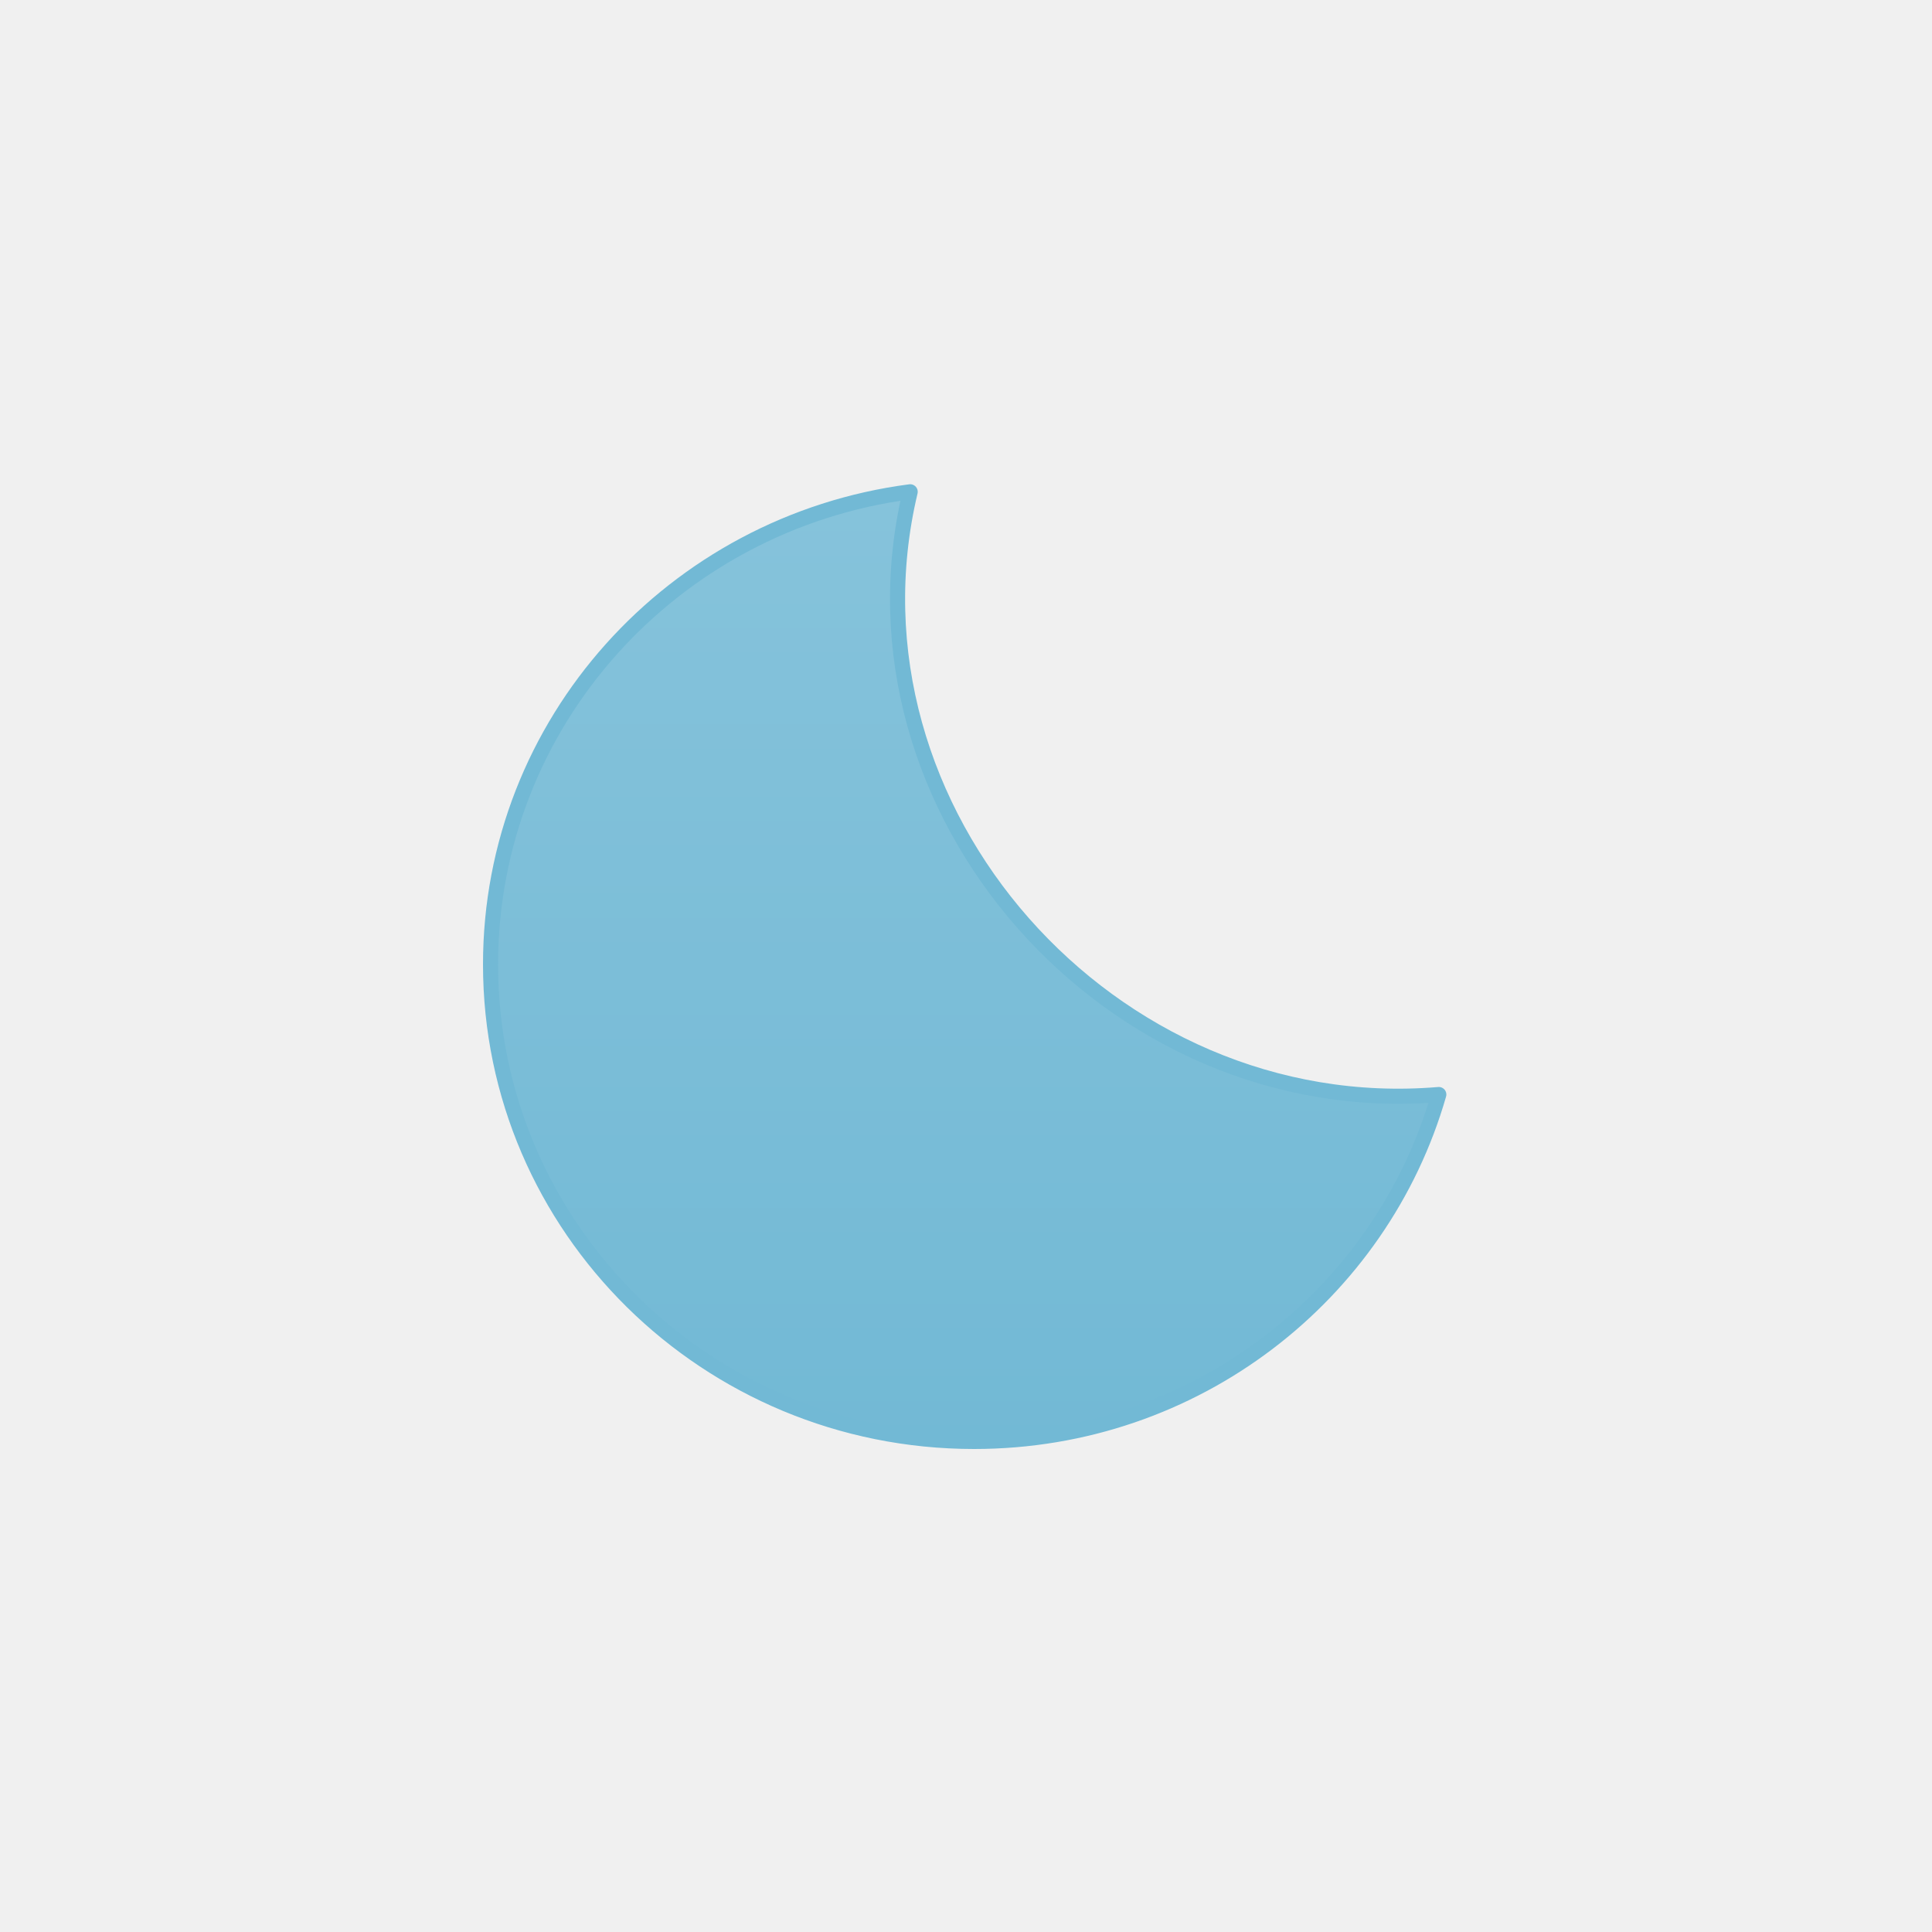
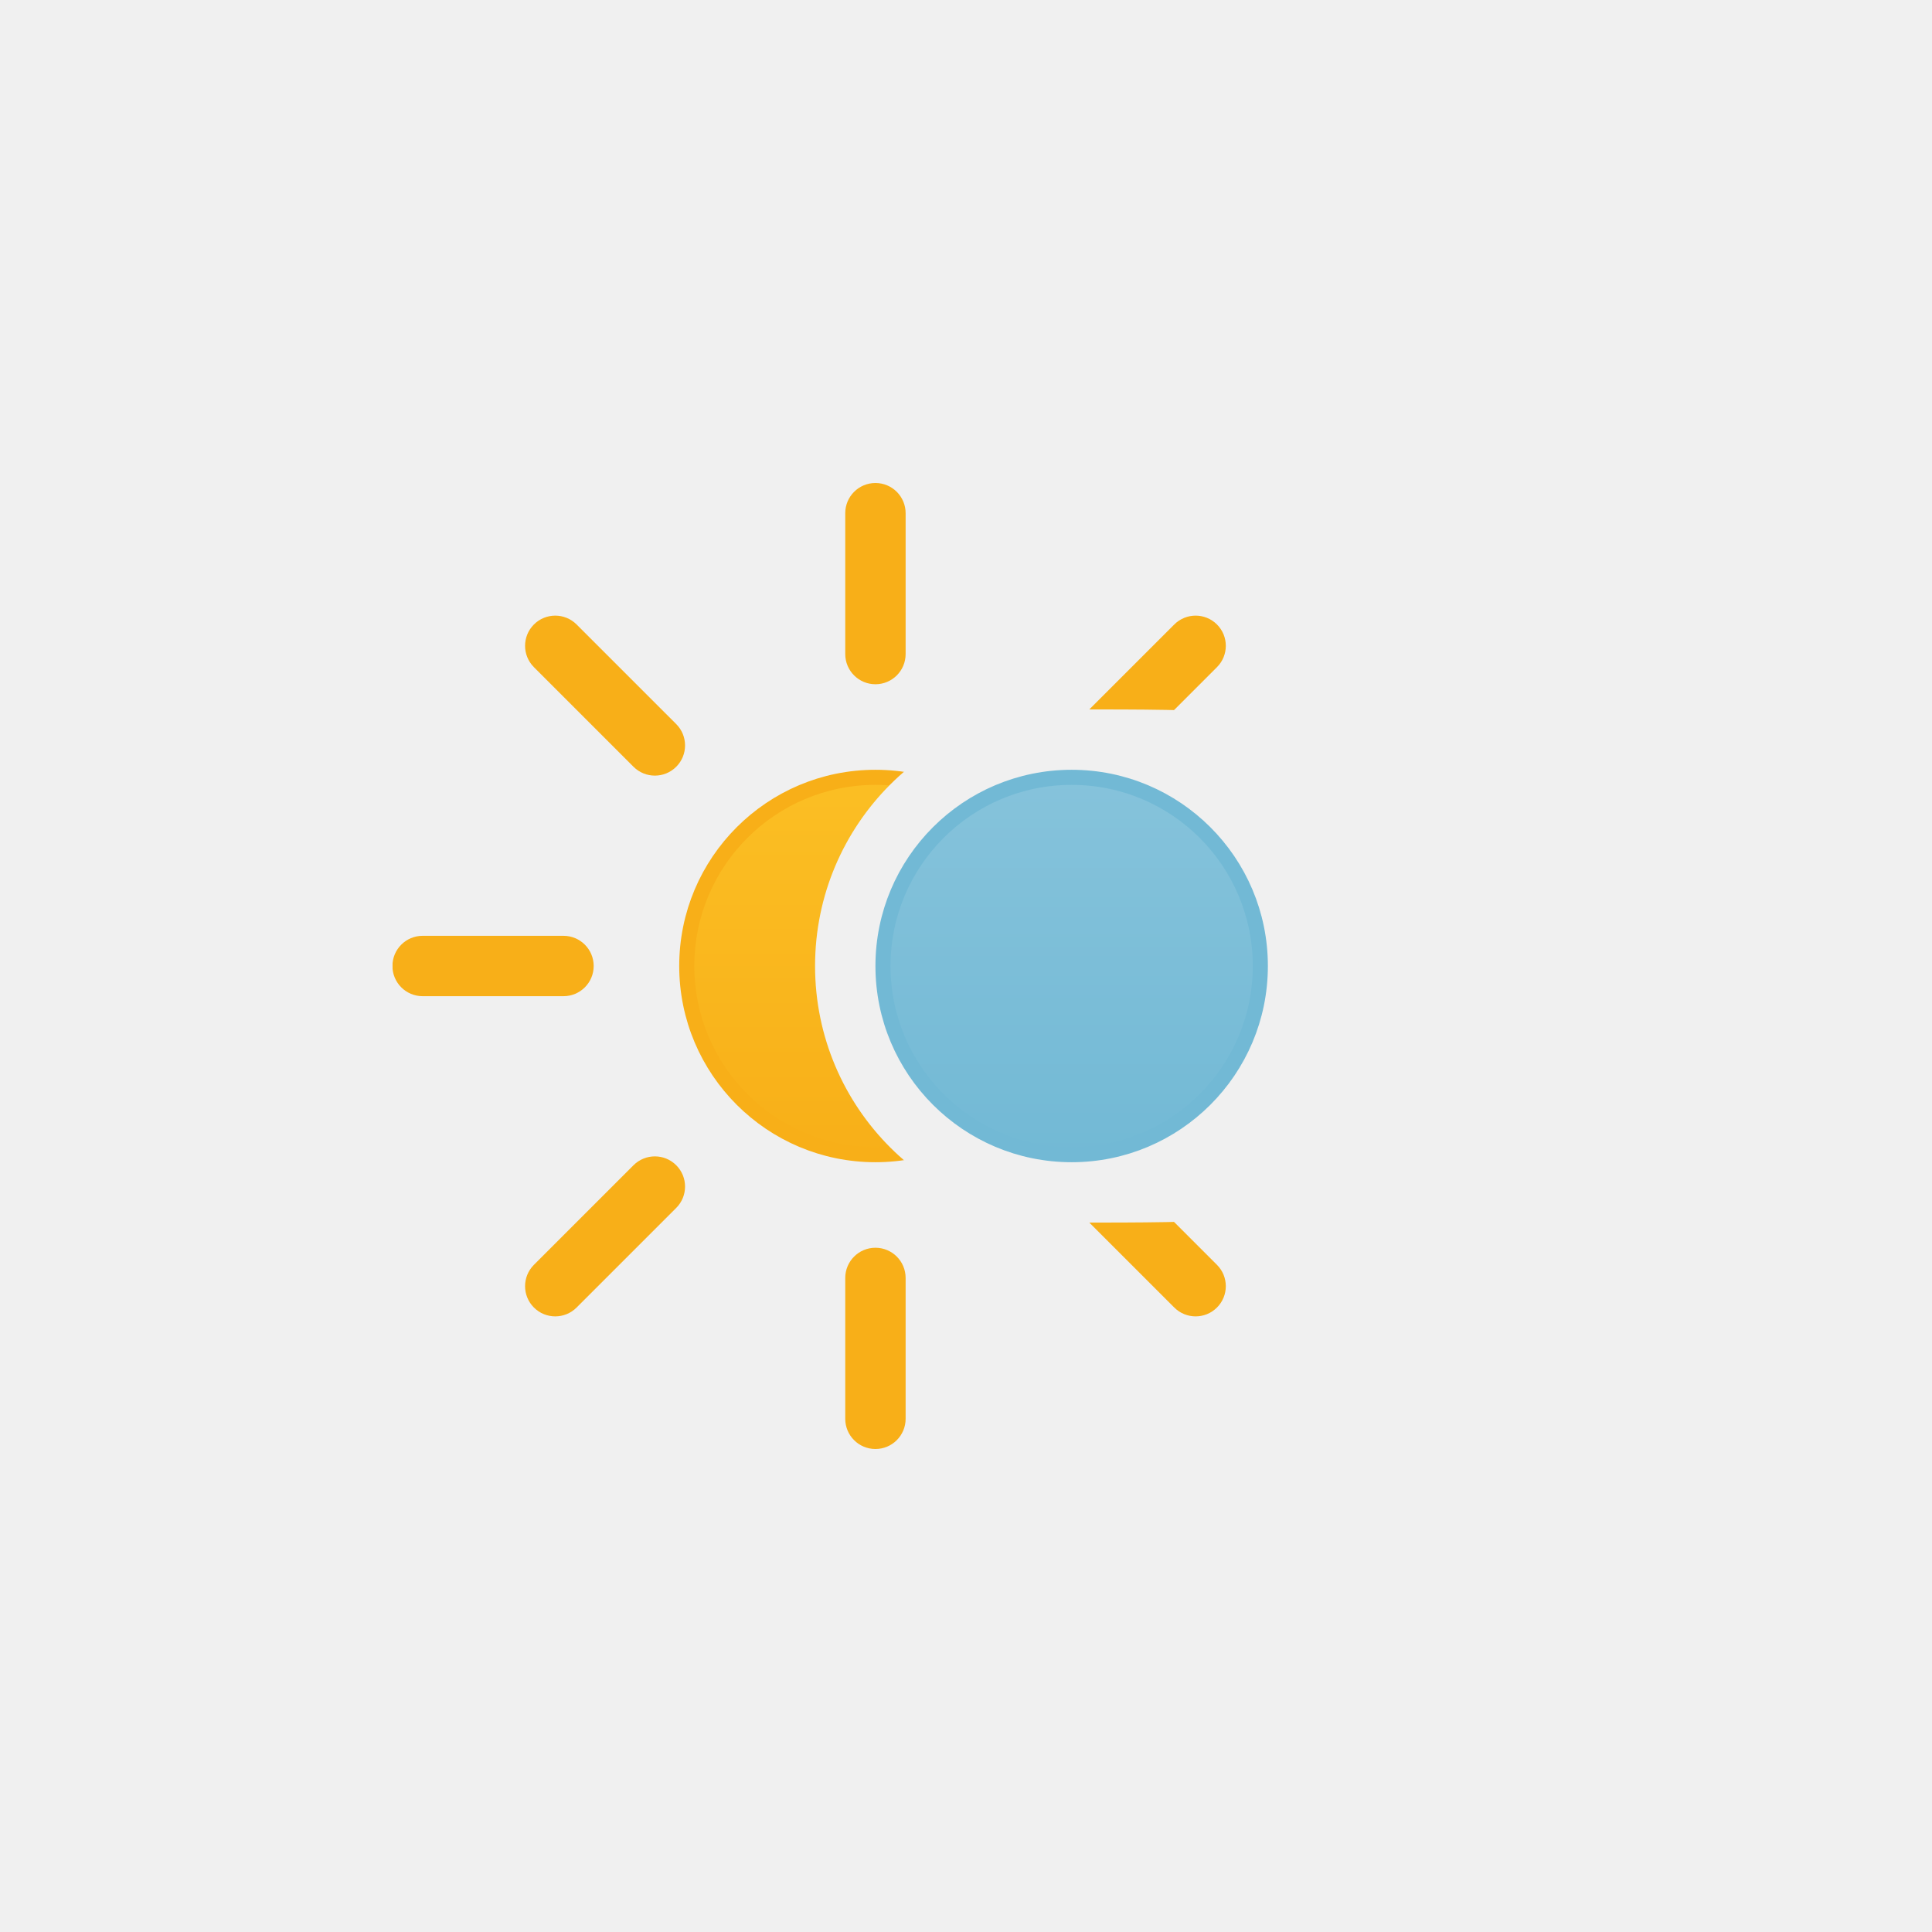
<svg xmlns="http://www.w3.org/2000/svg" viewBox="0 0 128 128" fill="none">
-   <g id="clear-night">
-     <g id="Moon">
-       <path id="Moon_2" d="M60.302 32.582C55.282 53.7 73.6 74.348 95.325 72.515C91.519 85.77 79.199 95.5 64.536 95.5C46.837 95.5 32.5 81.344 32.5 63.898C32.5 47.869 44.607 34.628 60.302 32.582Z" fill="url(#paint0_linear_1837_5080)" stroke="#72B9D5" stroke-linecap="round" stroke-linejoin="round" />
+   <g id="solar-eclipse" clip-path="url(#clip0_1858_7922)">
+     <g id="Solar Eclipse">
+       <g id="Mask group">
+         <mask id="mask0_1858_7922" style="mask-type:alpha" maskUnits="userSpaceOnUse" x="26" y="32" width="64" height="64">
+           <path id="Mask" fill-rule="evenodd" clip-rule="evenodd" d="M90 32H26V96H90V32ZM71 81C90 81 90 81 90 64C90 47 90 47 71 47C61.611 47 54 54.611 54 64C54 73.389 61.611 81 71 81Z" fill="black" />
+         </mask>
+         <g mask="url(#mask0_1858_7922)">
+           <g id="Sun">
+             <circle id="Core" cx="58" cy="64" r="12.5" fill="url(#paint0_linear_1858_7922)" stroke="#F8AF18" />
+             <g id="Rays">
+               <path d="M56 34C56 32.895 56.895 32 58 32C59.105 32 60 32.895 60 34V43.333C60 44.438 59.105 45.333 58 45.333C56.895 45.333 56 44.438 56 43.333V34Z" fill="#F8AF18" />
+               <path d="M77.799 41.373C78.58 40.592 79.846 40.592 80.627 41.373C81.409 42.154 81.409 43.42 80.627 44.201L74.028 50.801C73.247 51.582 71.98 51.582 71.199 50.801C70.418 50.02 70.418 48.753 71.199 47.972L77.799 41.373Z" fill="#F8AF18" />
+               <path d="M88 62C89.105 62 90 62.895 90 64C90 65.105 89.105 66 88 66H78.667C77.562 66 76.667 65.105 76.667 64C76.667 62.895 77.562 62 78.667 62H88Z" fill="#F8AF18" />
+               <path d="M80.627 83.799C81.409 84.58 81.409 85.846 80.627 86.627C79.846 87.409 78.58 87.409 77.799 86.627L71.199 80.028C70.418 79.247 70.418 77.98 71.199 77.199C71.98 76.418 73.247 76.418 74.028 77.199L80.627 83.799Z" fill="#F8AF18" />
+               <path d="M56 84.667C56 83.562 56.895 82.667 58 82.667C59.105 82.667 60 83.562 60 84.667V94C60 95.105 59.105 96 58 96C56.895 96 56 95.105 56 94V84.667Z" fill="#F8AF18" />
+               <path d="M41.972 77.199C42.753 76.418 44.02 76.418 44.801 77.199C45.582 77.98 45.582 79.247 44.801 80.028L38.201 86.627C37.42 87.409 36.154 87.409 35.373 86.627C34.592 85.846 34.592 84.58 35.373 83.799L41.972 77.199Z" fill="#F8AF18" />
+               <path d="M37.333 62C38.438 62 39.333 62.895 39.333 64C39.333 65.105 38.438 66 37.333 66H28C26.895 66 26 65.105 26 64C26 62.895 26.895 62 28 62H37.333Z" fill="#F8AF18" />
+               <path d="M44.801 47.972C45.582 48.753 45.582 50.02 44.801 50.801C44.02 51.582 42.753 51.582 41.972 50.801L35.373 44.201C34.592 43.42 34.592 42.154 35.373 41.373C36.154 40.592 37.42 40.592 38.201 41.373L44.801 47.972Z" fill="#F8AF18" />
+             </g>
+           </g>
+         </g>
+       </g>
+       <circle id="Moon" cx="71" cy="64" r="12.5" fill="url(#paint1_linear_1858_7922)" stroke="#72B9D5" stroke-linecap="round" stroke-linejoin="round" />
    </g>
  </g>
  <defs>
-     <linearGradient id="paint0_linear_1837_5080" x1="64" y1="32" x2="64" y2="96" gradientUnits="userSpaceOnUse">
+     <linearGradient id="paint0_linear_1858_7922" x1="58" y1="51" x2="58" y2="77" gradientUnits="userSpaceOnUse">
+       <stop stop-color="#FBBF24" />
+       <stop offset="1" stop-color="#F8AF18" />
+     </linearGradient>
+     <linearGradient id="paint1_linear_1858_7922" x1="71" y1="51" x2="71" y2="77" gradientUnits="userSpaceOnUse">
      <stop stop-color="#86C3DB" />
      <stop offset="1" stop-color="#72B9D5" />
    </linearGradient>
+     <clipPath id="clip0_1858_7922">
+       <rect width="128" height="128" fill="white" />
+     </clipPath>
  </defs>
</svg>
